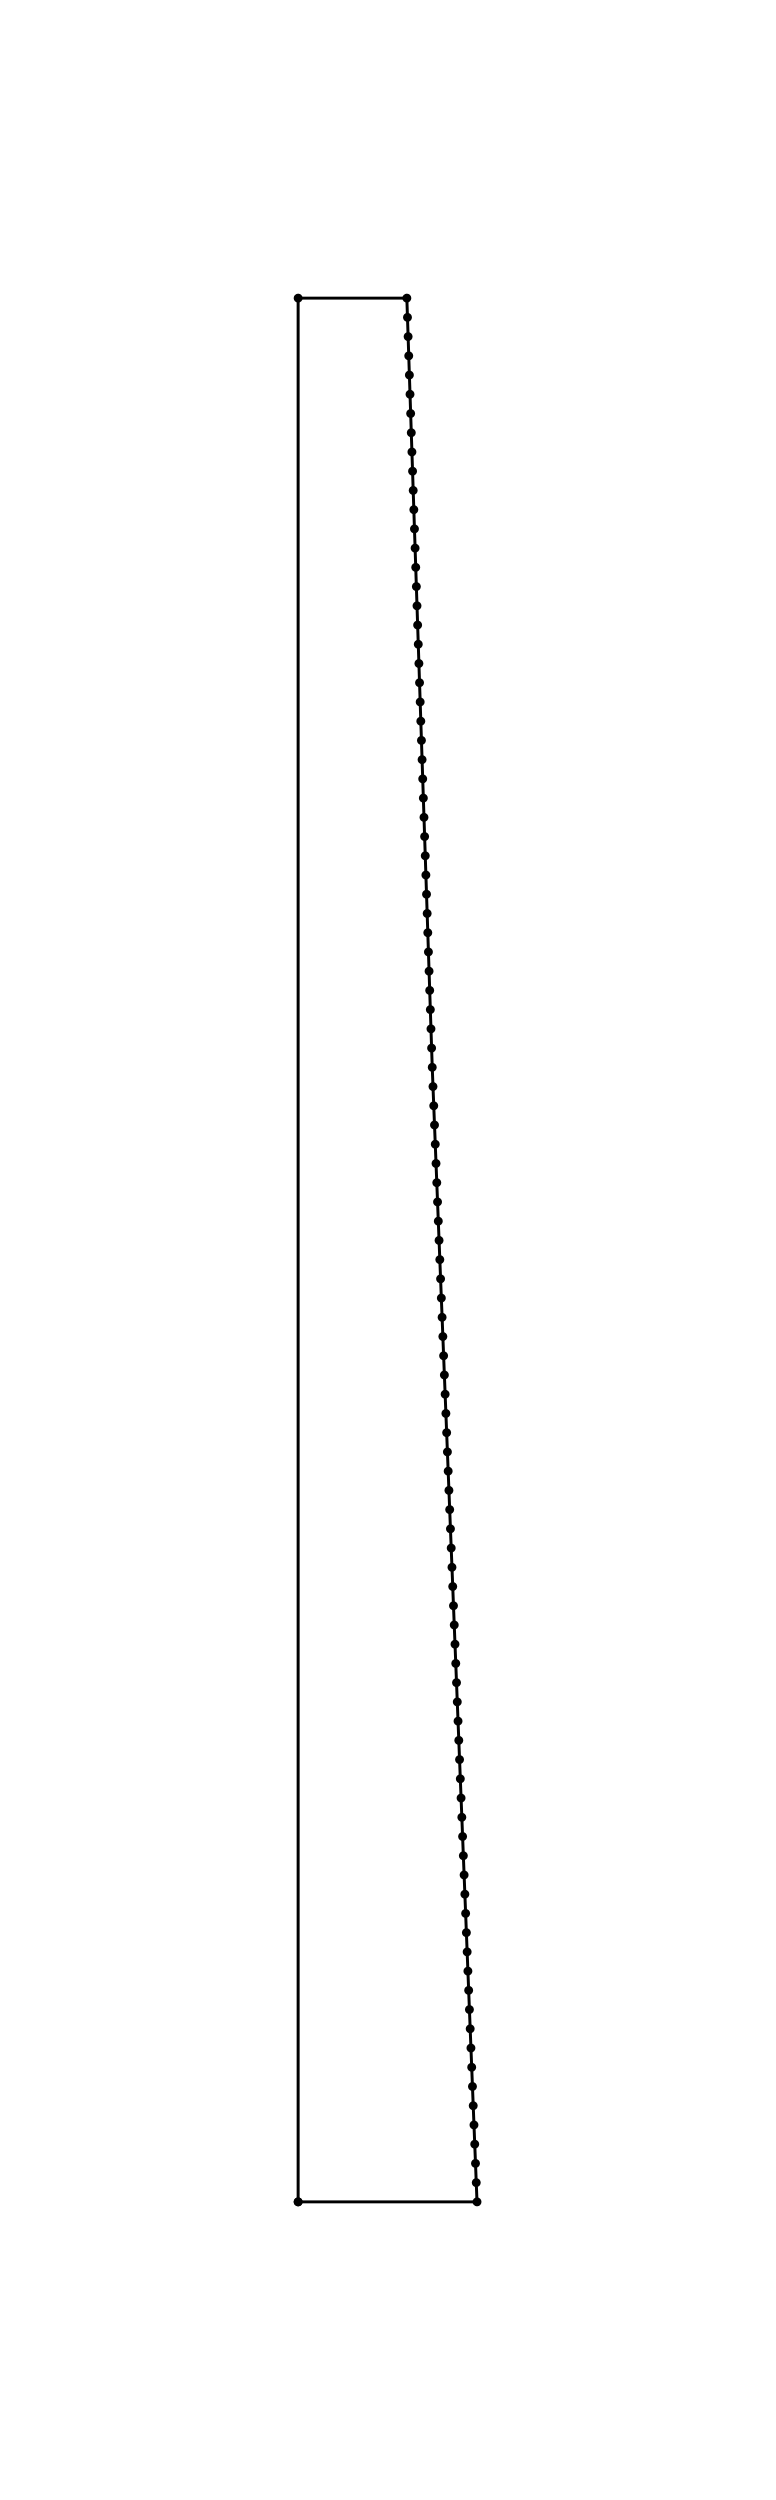
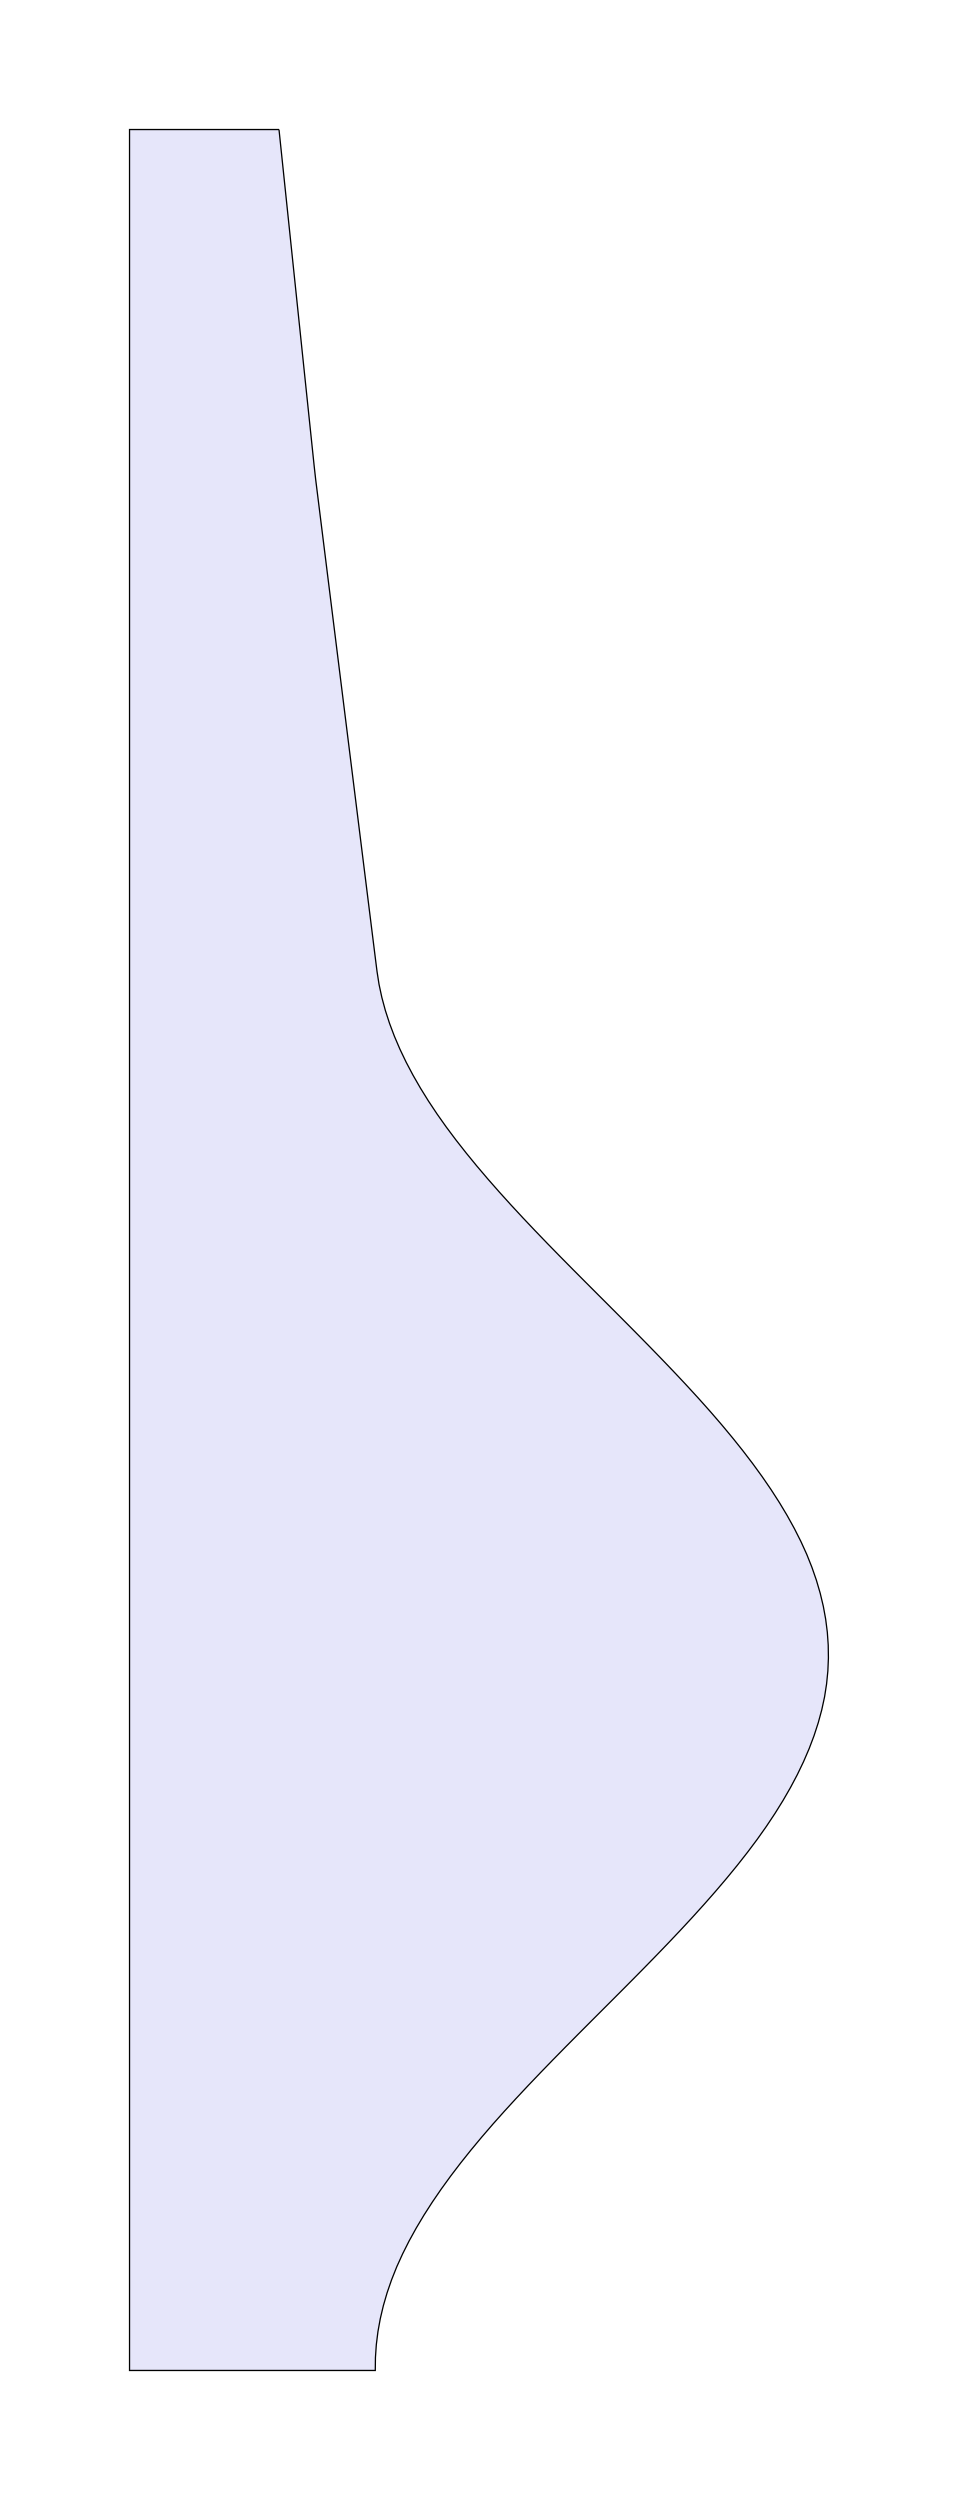
- <svg xmlns="http://www.w3.org/2000/svg" width="260.0" height="838.55" viewBox="-100 -93.55 260.0 838.55" stroke="black" fill="none">
+ <svg xmlns="http://www.w3.org/2000/svg" width="739.533" height="1930.0" viewBox="-100 -100.0 739.533 1930.0" stroke="black" fill="none">
  <defs>
</defs>
  <g>
-     <g>
-       <circle cx="0" cy="645" r="1" fill="black" />
-     </g>
-     <g>
-       <circle cx="60.0" cy="645.0" r="1" fill="black" />
-     </g>
-     <g>
-       <circle cx="59.745" cy="638.55" r="1" fill="black" />
-     </g>
-     <g>
-       <circle cx="59.491" cy="632.1" r="1" fill="black" />
-     </g>
-     <g>
-       <circle cx="59.236" cy="625.65" r="1" fill="black" />
-     </g>
-     <g>
-       <circle cx="58.982" cy="619.2" r="1" fill="black" />
-     </g>
-     <g>
-       <circle cx="58.727" cy="612.75" r="1" fill="black" />
-     </g>
-     <g>
-       <circle cx="58.472" cy="606.3" r="1" fill="black" />
-     </g>
-     <g>
-       <circle cx="58.218" cy="599.85" r="1" fill="black" />
-     </g>
-     <g>
-       <circle cx="57.963" cy="593.4" r="1" fill="black" />
-     </g>
-     <g>
-       <circle cx="57.709" cy="586.95" r="1" fill="black" />
-     </g>
-     <g>
-       <circle cx="57.454" cy="580.5" r="1" fill="black" />
-     </g>
-     <g>
-       <circle cx="57.199" cy="574.05" r="1" fill="black" />
-     </g>
-     <g>
-       <circle cx="56.945" cy="567.6" r="1" fill="black" />
-     </g>
-     <g>
-       <circle cx="56.69" cy="561.15" r="1" fill="black" />
-     </g>
-     <g>
-       <circle cx="56.436" cy="554.7" r="1" fill="black" />
-     </g>
-     <g>
-       <circle cx="56.181" cy="548.25" r="1" fill="black" />
-     </g>
-     <g>
-       <circle cx="55.926" cy="541.8" r="1" fill="black" />
-     </g>
-     <g>
-       <circle cx="55.672" cy="535.35" r="1" fill="black" />
-     </g>
-     <g>
-       <circle cx="55.417" cy="528.9" r="1" fill="black" />
-     </g>
-     <g>
-       <circle cx="55.162" cy="522.45" r="1" fill="black" />
-     </g>
-     <g>
-       <circle cx="54.908" cy="516" r="1" fill="black" />
-     </g>
-     <g>
-       <circle cx="54.653" cy="509.55" r="1" fill="black" />
-     </g>
-     <g>
-       <circle cx="54.399" cy="503.1" r="1" fill="black" />
-     </g>
-     <g>
-       <circle cx="54.144" cy="496.65" r="1" fill="black" />
-     </g>
-     <g>
-       <circle cx="53.889" cy="490.2" r="1" fill="black" />
-     </g>
-     <g>
-       <circle cx="53.635" cy="483.75" r="1" fill="black" />
-     </g>
-     <g>
-       <circle cx="53.38" cy="477.3" r="1" fill="black" />
-     </g>
-     <g>
-       <circle cx="53.126" cy="470.85" r="1" fill="black" />
-     </g>
-     <g>
-       <circle cx="52.871" cy="464.4" r="1" fill="black" />
-     </g>
-     <g>
-       <circle cx="52.616" cy="457.95" r="1" fill="black" />
-     </g>
-     <g>
-       <circle cx="52.362" cy="451.5" r="1" fill="black" />
-     </g>
-     <g>
-       <circle cx="52.107" cy="445.05" r="1" fill="black" />
-     </g>
-     <g>
-       <circle cx="51.853" cy="438.6" r="1" fill="black" />
-     </g>
-     <g>
-       <circle cx="51.598" cy="432.15" r="1" fill="black" />
-     </g>
-     <g>
-       <circle cx="51.343" cy="425.7" r="1" fill="black" />
-     </g>
-     <g>
-       <circle cx="51.089" cy="419.25" r="1" fill="black" />
-     </g>
-     <g>
-       <circle cx="50.834" cy="412.8" r="1" fill="black" />
-     </g>
-     <g>
-       <circle cx="50.58" cy="406.35" r="1" fill="black" />
-     </g>
-     <g>
-       <circle cx="50.325" cy="399.9" r="1" fill="black" />
-     </g>
-     <g>
-       <circle cx="50.07" cy="393.45" r="1" fill="black" />
-     </g>
-     <g>
-       <circle cx="49.816" cy="387" r="1" fill="black" />
-     </g>
-     <g>
-       <circle cx="49.561" cy="380.55" r="1" fill="black" />
-     </g>
-     <g>
-       <circle cx="49.307" cy="374.1" r="1" fill="black" />
-     </g>
-     <g>
-       <circle cx="49.052" cy="367.65" r="1" fill="black" />
-     </g>
-     <g>
-       <circle cx="48.797" cy="361.2" r="1" fill="black" />
-     </g>
-     <g>
-       <circle cx="48.543" cy="354.75" r="1" fill="black" />
-     </g>
-     <g>
-       <circle cx="48.288" cy="348.3" r="1" fill="black" />
-     </g>
-     <g>
-       <circle cx="48.034" cy="341.85" r="1" fill="black" />
-     </g>
-     <g>
-       <circle cx="47.779" cy="335.4" r="1" fill="black" />
-     </g>
-     <g>
-       <circle cx="47.524" cy="328.95" r="1" fill="black" />
-     </g>
-     <g>
-       <circle cx="47.27" cy="322.5" r="1" fill="black" />
-     </g>
-     <g>
-       <circle cx="47.015" cy="316.05" r="1" fill="black" />
-     </g>
-     <g>
-       <circle cx="46.761" cy="309.6" r="1" fill="black" />
-     </g>
-     <g>
-       <circle cx="46.506" cy="303.15" r="1" fill="black" />
-     </g>
-     <g>
-       <circle cx="46.251" cy="296.7" r="1" fill="black" />
-     </g>
-     <g>
-       <circle cx="45.997" cy="290.25" r="1" fill="black" />
-     </g>
-     <g>
-       <circle cx="45.742" cy="283.8" r="1" fill="black" />
-     </g>
-     <g>
-       <circle cx="45.487" cy="277.35" r="1" fill="black" />
-     </g>
-     <g>
-       <circle cx="45.233" cy="270.9" r="1" fill="black" />
-     </g>
-     <g>
-       <circle cx="44.982" cy="264.45" r="1" fill="black" />
-     </g>
-     <g>
-       <circle cx="44.769" cy="258" r="1" fill="black" />
-     </g>
-     <g>
-       <circle cx="44.556" cy="251.55" r="1" fill="black" />
-     </g>
-     <g>
-       <circle cx="44.343" cy="245.1" r="1" fill="black" />
-     </g>
-     <g>
-       <circle cx="44.13" cy="238.65" r="1" fill="black" />
-     </g>
-     <g>
-       <circle cx="43.917" cy="232.2" r="1" fill="black" />
-     </g>
-     <g>
-       <circle cx="43.704" cy="225.75" r="1" fill="black" />
-     </g>
-     <g>
-       <circle cx="43.491" cy="219.3" r="1" fill="black" />
-     </g>
-     <g>
-       <circle cx="43.278" cy="212.85" r="1" fill="black" />
-     </g>
-     <g>
-       <circle cx="43.065" cy="206.4" r="1" fill="black" />
-     </g>
-     <g>
-       <circle cx="42.852" cy="199.95" r="1" fill="black" />
-     </g>
-     <g>
-       <circle cx="42.639" cy="193.5" r="1" fill="black" />
-     </g>
-     <g>
-       <circle cx="42.426" cy="187.05" r="1" fill="black" />
-     </g>
-     <g>
-       <circle cx="42.213" cy="180.6" r="1" fill="black" />
-     </g>
-     <g>
-       <circle cx="42" cy="174.15" r="1" fill="black" />
-     </g>
-     <g>
-       <circle cx="41.787" cy="167.7" r="1" fill="black" />
-     </g>
-     <g>
-       <circle cx="41.574" cy="161.25" r="1" fill="black" />
-     </g>
-     <g>
-       <circle cx="41.361" cy="154.8" r="1" fill="black" />
-     </g>
-     <g>
-       <circle cx="41.148" cy="148.35" r="1" fill="black" />
-     </g>
-     <g>
-       <circle cx="40.935" cy="141.9" r="1" fill="black" />
-     </g>
-     <g>
-       <circle cx="40.722" cy="135.45" r="1" fill="black" />
-     </g>
-     <g>
-       <circle cx="40.509" cy="129" r="1" fill="black" />
-     </g>
-     <g>
-       <circle cx="40.296" cy="122.55" r="1" fill="black" />
-     </g>
-     <g>
-       <circle cx="40.083" cy="116.1" r="1" fill="black" />
-     </g>
-     <g>
-       <circle cx="39.871" cy="109.65" r="1" fill="black" />
-     </g>
-     <g>
-       <circle cx="39.658" cy="103.2" r="1" fill="black" />
-     </g>
-     <g>
-       <circle cx="39.445" cy="96.75" r="1" fill="black" />
-     </g>
-     <g>
-       <circle cx="39.232" cy="90.3" r="1" fill="black" />
-     </g>
-     <g>
-       <circle cx="39.019" cy="83.85" r="1" fill="black" />
-     </g>
-     <g>
-       <circle cx="38.806" cy="77.4" r="1" fill="black" />
-     </g>
-     <g>
-       <circle cx="38.593" cy="70.95" r="1" fill="black" />
-     </g>
-     <g>
-       <circle cx="38.38" cy="64.5" r="1" fill="black" />
-     </g>
-     <g>
-       <circle cx="38.167" cy="58.05" r="1" fill="black" />
-     </g>
-     <g>
-       <circle cx="37.954" cy="51.6" r="1" fill="black" />
-     </g>
-     <g>
-       <circle cx="37.741" cy="45.15" r="1" fill="black" />
-     </g>
-     <g>
-       <circle cx="37.528" cy="38.7" r="1" fill="black" />
-     </g>
-     <g>
-       <circle cx="37.315" cy="32.25" r="1" fill="black" />
-     </g>
-     <g>
-       <circle cx="37.102" cy="25.8" r="1" fill="black" />
-     </g>
-     <g>
-       <circle cx="36.889" cy="19.35" r="1" fill="black" />
-     </g>
-     <g>
-       <circle cx="36.676" cy="12.9" r="1" fill="black" />
-     </g>
-     <g>
-       <circle cx="36.463" cy="6.45" r="1" fill="black" />
-     </g>
-     <g>
-       <circle cx="0" cy="6.45" r="1" fill="black" />
-     </g>
-     <g>
-       <circle cx="0" cy="645" r="1" fill="black" />
-     </g>
-     <g>
-       <path d="M0,645 L60.0,645.0 L59.745,638.55 L59.491,632.1 L59.236,625.65 L58.982,619.2 L58.727,612.75 L58.472,606.3 L58.218,599.85 L57.963,593.4 L57.709,586.95 L57.454,580.5 L57.199,574.05 L56.945,567.6 L56.69,561.15 L56.436,554.7 L56.181,548.25 L55.926,541.8 L55.672,535.35 L55.417,528.9 L55.162,522.45 L54.908,516 L54.653,509.55 L54.399,503.1 L54.144,496.65 L53.889,490.2 L53.635,483.75 L53.38,477.3 L53.126,470.85 L52.871,464.4 L52.616,457.95 L52.362,451.5 L52.107,445.05 L51.853,438.6 L51.598,432.15 L51.343,425.7 L51.089,419.25 L50.834,412.8 L50.58,406.35 L50.325,399.9 L50.07,393.45 L49.816,387 L49.561,380.55 L49.307,374.1 L49.052,367.65 L48.797,361.2 L48.543,354.75 L48.288,348.3 L48.034,341.85 L47.779,335.4 L47.524,328.95 L47.27,322.5 L47.015,316.05 L46.761,309.6 L46.506,303.15 L46.251,296.7 L45.997,290.25 L45.742,283.8 L45.487,277.35 L45.233,270.9 L44.982,264.45 L44.769,258 L44.556,251.55 L44.343,245.1 L44.13,238.65 L43.917,232.2 L43.704,225.75 L43.491,219.3 L43.278,212.85 L43.065,206.4 L42.852,199.95 L42.639,193.5 L42.426,187.05 L42.213,180.6 L42,174.15 L41.787,167.7 L41.574,161.25 L41.361,154.8 L41.148,148.35 L40.935,141.9 L40.722,135.45 L40.509,129 L40.296,122.55 L40.083,116.1 L39.871,109.65 L39.658,103.2 L39.445,96.75 L39.232,90.3 L39.019,83.85 L38.806,77.4 L38.593,70.95 L38.38,64.5 L38.167,58.05 L37.954,51.6 L37.741,45.15 L37.528,38.7 L37.315,32.25 L37.102,25.8 L36.889,19.35 L36.676,12.9 L36.463,6.45 L0,6.45 L0,645" fill="none" stroke="black" />
-     </g>
+     <path d="M115.387,0.0 L116.433,10.0 L117.478,20.0 L118.523,30.0 L119.568,40.0 L120.614,50.0 L121.659,60.0 L122.704,70.0 L123.749,80.0 L124.795,90.0 L125.84,100.0 L126.885,110.0 L127.931,120.0 L128.976,130.0 L130.021,140.0 L131.066,150.0 L132.112,160.0 L133.157,170.0 L134.202,180.0 L135.247,190.0 L136.293,200.0 L137.338,210.0 L138.383,220.0 L139.428,230.0 L140.474,240.0 L141.519,250.0 L142.564,260.0 L143.681,270.0 L144.928,280.0 L146.174,290.0 L147.421,300.0 L148.668,310.0 L149.914,320.0 L151.161,330.0 L152.408,340.0 L153.654,350.0 L154.901,360.0 L156.148,370.0 L157.394,380.0 L158.641,390.0 L159.888,400.0 L161.134,410.0 L162.381,420.0 L163.628,430.0 L164.874,440.0 L166.121,450.0 L167.368,460.0 L168.614,470.0 L169.861,480.0 L171.108,490.0 L172.355,500.0 L173.601,510.0 L174.848,520.0 L176.095,530.0 L177.341,540.0 L178.588,550.0 L179.835,560.0 L181.081,570.0 L182.328,580.0 L183.575,590.0 L184.821,600.0 L186.068,610.0 L187.315,620.0 L188.561,630.0 L189.808,640.0 L191.072,650.0 L192.63,660.0 L194.777,670.0 L197.474,680.0 L200.709,690.0 L204.475,700.0 L208.758,710.0 L213.544,720.0 L218.82,730.0 L224.567,740.0 L230.769,750.0 L237.405,760.0 L244.472,770.0 L251.952,780.0 L259.794,790.0 L267.974,800.0 L276.465,810.0 L285.24,820.0 L294.272,830.0 L303.531,840.0 L312.99,850.0 L322.617,860.0 L332.382,870.0 L342.258,880.0 L352.211,890.0 L362.2,900.0 L372.196,910.0 L382.165,920.0 L392.076,930.0 L401.899,940.0 L411.602,950.0 L421.154,960.0 L430.525,970.0 L439.685,980.0 L448.598,990.0 L457.217,1000.0 L465.533,1010.0 L473.522,1020.0 L481.157,1030.0 L488.414,1040.0 L495.271,1050.0 L501.706,1060.0 L507.699,1070.0 L513.23,1080.0 L518.282,1090.0 L522.828,1100.0 L526.817,1110.0 L530.28,1120.0 L533.206,1130.0 L535.587,1140.0 L537.415,1150.0 L538.685,1160.0 L539.391,1170.0 L539.533,1180.0 L539.109,1190.0 L538.121,1200.0 L536.563,1210.0 L534.396,1220.0 L531.681,1230.0 L528.426,1240.0 L524.643,1250.0 L520.342,1260.0 L515.539,1270.0 L510.246,1280.0 L504.483,1290.0 L498.266,1300.0 L491.616,1310.0 L484.549,1320.0 L477.056,1330.0 L469.201,1340.0 L461.01,1350.0 L452.508,1360.0 L443.724,1370.0 L434.684,1380.0 L425.417,1390.0 L415.952,1400.0 L406.32,1410.0 L396.551,1420.0 L386.675,1430.0 L376.72,1440.0 L366.729,1450.0 L356.734,1460.0 L346.766,1470.0 L336.857,1480.0 L327.038,1490.0 L317.34,1500.0 L307.794,1510.0 L298.431,1520.0 L289.278,1530.0 L280.367,1540.0 L271.756,1550.0 L263.45,1560.0 L255.473,1570.0 L247.851,1580.0 L240.607,1590.0 L233.764,1600.0 L227.344,1610.0 L221.367,1620.0 L215.852,1630.0 L210.817,1640.0 L206.278,1650.0 L202.301,1660.0 L198.856,1670.0 L195.948,1680.0 L193.586,1690.0 L191.777,1700.0 L190.527,1710.0 L189.84,1720.0 L189.718,1730.0 L0,1730.0 L0,0.0 L115.387,0.0" fill="#E6E6FA" stroke="black" />
  </g>
</svg>
